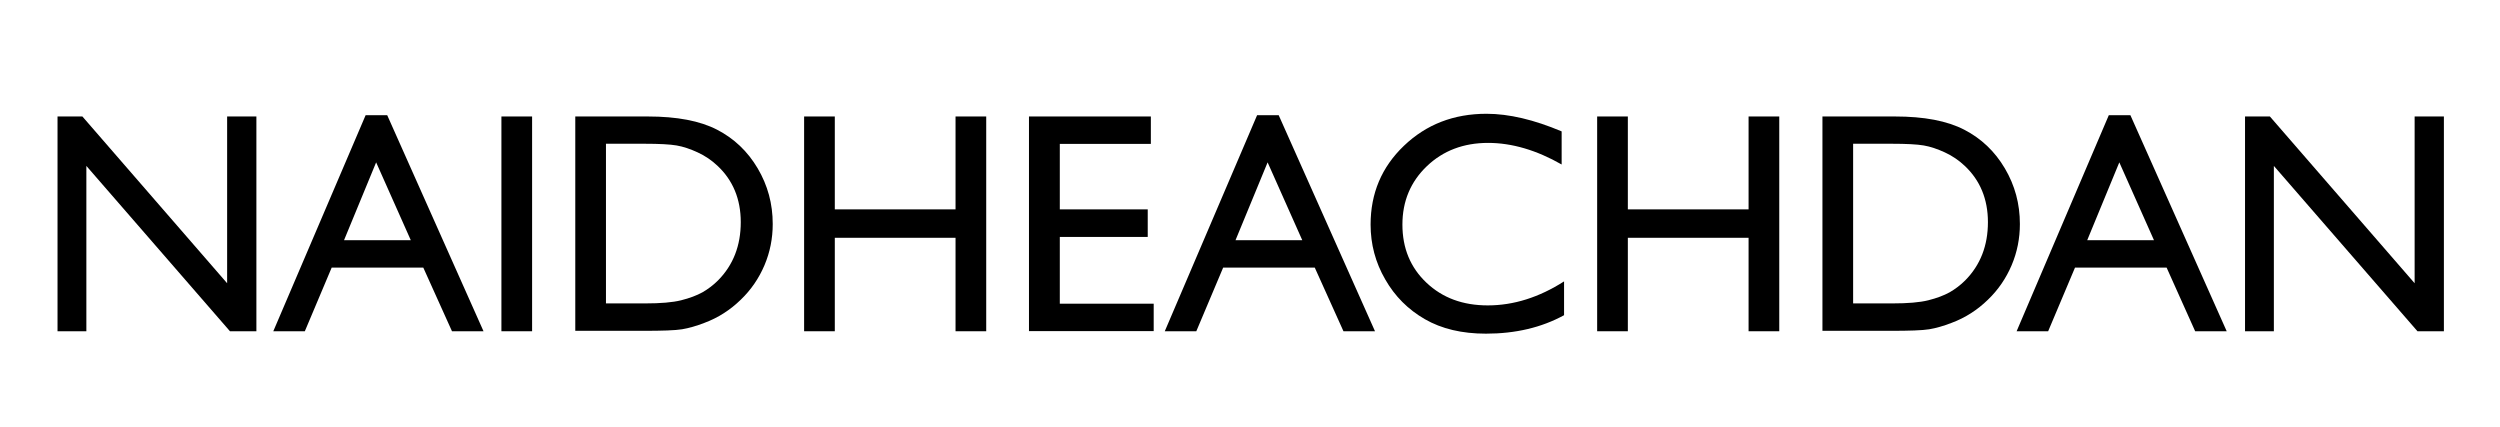
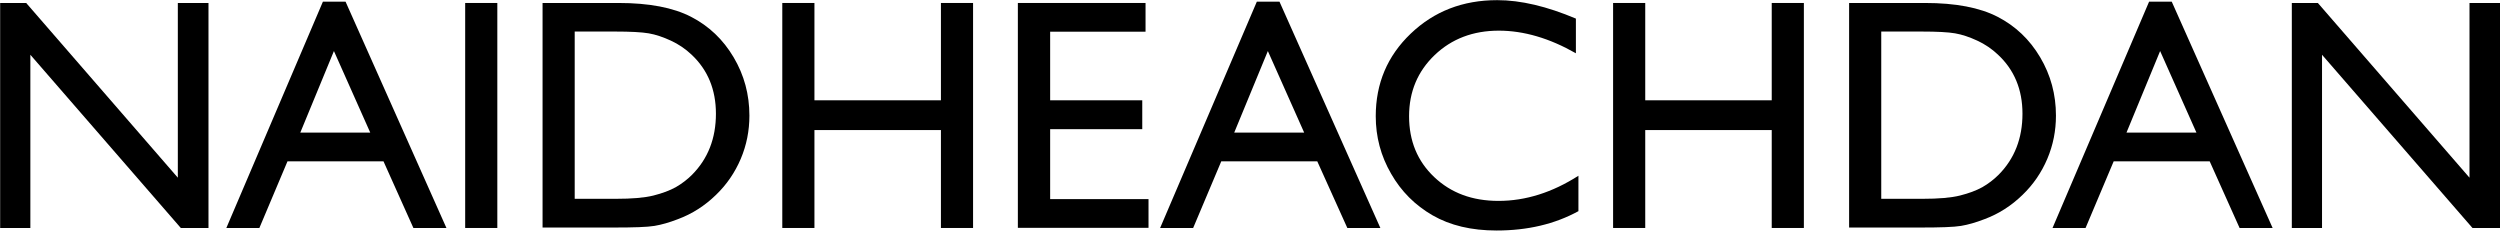
- <svg xmlns="http://www.w3.org/2000/svg" version="1.1" id="Layer_1" x="0px" y="0px" width="176px" height="30px" viewBox="3167.84 -4.21 176 30" style="enable-background:new 3167.84 -4.21 176 30;" xml:space="preserve">
+ <svg xmlns="http://www.w3.org/2000/svg" version="1.1" id="Layer_1" x="0px" y="0px" width="168px" height="15.49px" viewBox="3171.88 3.79 168 15.49" style="enable-background:new 3171.88 3.79 168 15.49;" xml:space="preserve">
  <style type="text/css">
	.st0{fill-rule:evenodd;clip-rule:evenodd;}
+ 	.st1{fill:#1E1E1E;}
</style>
  <g>
    <path d="M3183.83,3.99h2.06v15.12h-1.86l-10.11-11.64v11.64h-2.03V3.99h1.75l10.19,11.74V3.99z" />
-     <path d="M3193.58,3.9h1.52l6.78,15.21h-2.22l-2.02-4.48h-6.45l-1.89,4.48h-2.22L3193.58,3.9z M3196.76,12.7l-2.44-5.48l-2.26,5.48   H3196.76z" />
+     <path d="M3193.58,3.9h1.52l6.78,15.21h-2.22l-2.01-4.48h-6.45l-1.89,4.48h-2.22L3193.58,3.9z M3196.76,12.7l-2.44-5.48l-2.26,5.48   H3196.76z" />
    <path d="M3203.14,3.99h2.16v15.12h-2.16V3.99z" />
    <path d="M3208.34,19.08V3.99h5.1c2.06,0,3.68,0.31,4.88,0.93c1.2,0.62,2.15,1.52,2.86,2.72c0.71,1.2,1.06,2.5,1.06,3.92   c0,1.01-0.19,1.98-0.58,2.9c-0.39,0.92-0.95,1.74-1.67,2.43c-0.74,0.72-1.59,1.27-2.56,1.63c-0.57,0.22-1.09,0.37-1.57,0.45   c-0.48,0.08-1.39,0.11-2.73,0.11H3208.34z M3213.21,5.91h-2.71v11.24h2.77c1.08,0,1.92-0.07,2.52-0.22c0.6-0.15,1.1-0.34,1.5-0.56   c0.4-0.23,0.77-0.51,1.1-0.84c1.07-1.08,1.6-2.45,1.6-4.1c0-1.62-0.55-2.95-1.64-3.97c-0.4-0.38-0.87-0.7-1.39-0.94   c-0.52-0.24-1.02-0.41-1.49-0.49C3215,5.95,3214.25,5.91,3213.21,5.91z" />
    <path d="M3235.11,3.99h2.16v15.12h-2.16v-6.58h-8.5v6.58h-2.16V3.99h2.16v6.54h8.5V3.99z" />
    <path d="M3240.29,3.99h8.57v1.93h-6.41v4.61h6.19v1.94h-6.19v4.7h6.61v1.93h-8.78V3.99z" />
    <path d="M3256.34,3.9h1.52l6.78,15.21h-2.22l-2.02-4.48h-6.45l-1.89,4.48h-2.22L3256.34,3.9z M3259.52,12.7l-2.44-5.48l-2.26,5.48   H3259.52z" />
    <path d="M3277.95,15.6v2.38c-1.59,0.87-3.42,1.3-5.5,1.3c-1.69,0-3.12-0.34-4.3-1.02c-1.18-0.68-2.11-1.61-2.79-2.8   c-0.69-1.19-1.03-2.48-1.03-3.86c0-2.2,0.78-4.05,2.35-5.55c1.57-1.5,3.5-2.25,5.81-2.25c1.59,0,3.35,0.42,5.29,1.24v2.33   c-1.77-1.01-3.5-1.52-5.18-1.52c-1.73,0-3.17,0.55-4.31,1.64c-1.14,1.09-1.72,2.46-1.72,4.11c0,1.66,0.56,3.02,1.69,4.09   c1.13,1.07,2.56,1.6,4.32,1.6C3274.41,17.29,3276.2,16.72,3277.95,15.6z" />
    <path d="M3290.94,3.99h2.16v15.12h-2.16v-6.58h-8.5v6.58h-2.16V3.99h2.16v6.54h8.5V3.99z" />
-     <path d="M3296.14,19.08V3.99h5.1c2.06,0,3.68,0.31,4.88,0.93c1.2,0.62,2.15,1.52,2.86,2.72c0.71,1.2,1.06,2.5,1.06,3.92   c0,1.01-0.19,1.98-0.58,2.9c-0.39,0.92-0.95,1.74-1.67,2.43c-0.74,0.72-1.59,1.27-2.56,1.63c-0.57,0.22-1.09,0.37-1.57,0.45   c-0.48,0.08-1.39,0.11-2.73,0.11H3296.14z M3301.01,5.91h-2.71v11.24h2.77c1.08,0,1.92-0.07,2.52-0.22c0.6-0.15,1.1-0.34,1.5-0.56   c0.4-0.23,0.77-0.51,1.1-0.84c1.07-1.08,1.6-2.45,1.6-4.1c0-1.62-0.55-2.95-1.64-3.97c-0.4-0.38-0.87-0.7-1.39-0.94   c-0.52-0.24-1.02-0.41-1.49-0.49C3302.8,5.95,3302.05,5.91,3301.01,5.91z" />
+     <path d="M3296.14,19.08V3.99h5.1c2.06,0,3.68,0.31,4.88,0.93c1.2,0.62,2.15,1.52,2.86,2.72c0.71,1.2,1.06,2.5,1.06,3.92   c0,1.01-0.19,1.98-0.58,2.9c-0.39,0.92-0.95,1.74-1.67,2.43c-0.74,0.72-1.59,1.27-2.56,1.63c-0.57,0.22-1.09,0.37-1.57,0.45   c-0.48,0.08-1.39,0.11-2.73,0.11H3296.14z M3301.01,5.91h-2.71v11.24h2.77c1.08,0,1.92-0.07,2.52-0.22c0.6-0.15,1.1-0.34,1.5-0.56   c0.4-0.23,0.77-0.51,1.1-0.84c1.07-1.08,1.6-2.45,1.6-4.1c0-1.62-0.55-2.95-1.65-3.97c-0.4-0.38-0.87-0.7-1.39-0.94   c-0.52-0.24-1.02-0.41-1.49-0.49C3302.8,5.95,3302.05,5.91,3301.01,5.91z" />
    <path d="M3316.3,3.9h1.52l6.78,15.21h-2.22l-2.01-4.48h-6.45l-1.89,4.48h-2.22L3316.3,3.9z M3319.48,12.7l-2.44-5.48l-2.26,5.48   H3319.48z" />
    <path d="M3337.83,3.99h2.06v15.12h-1.86l-10.11-11.64v11.64h-2.03V3.99h1.75l10.19,11.74V3.99z" />
  </g>
</svg>
